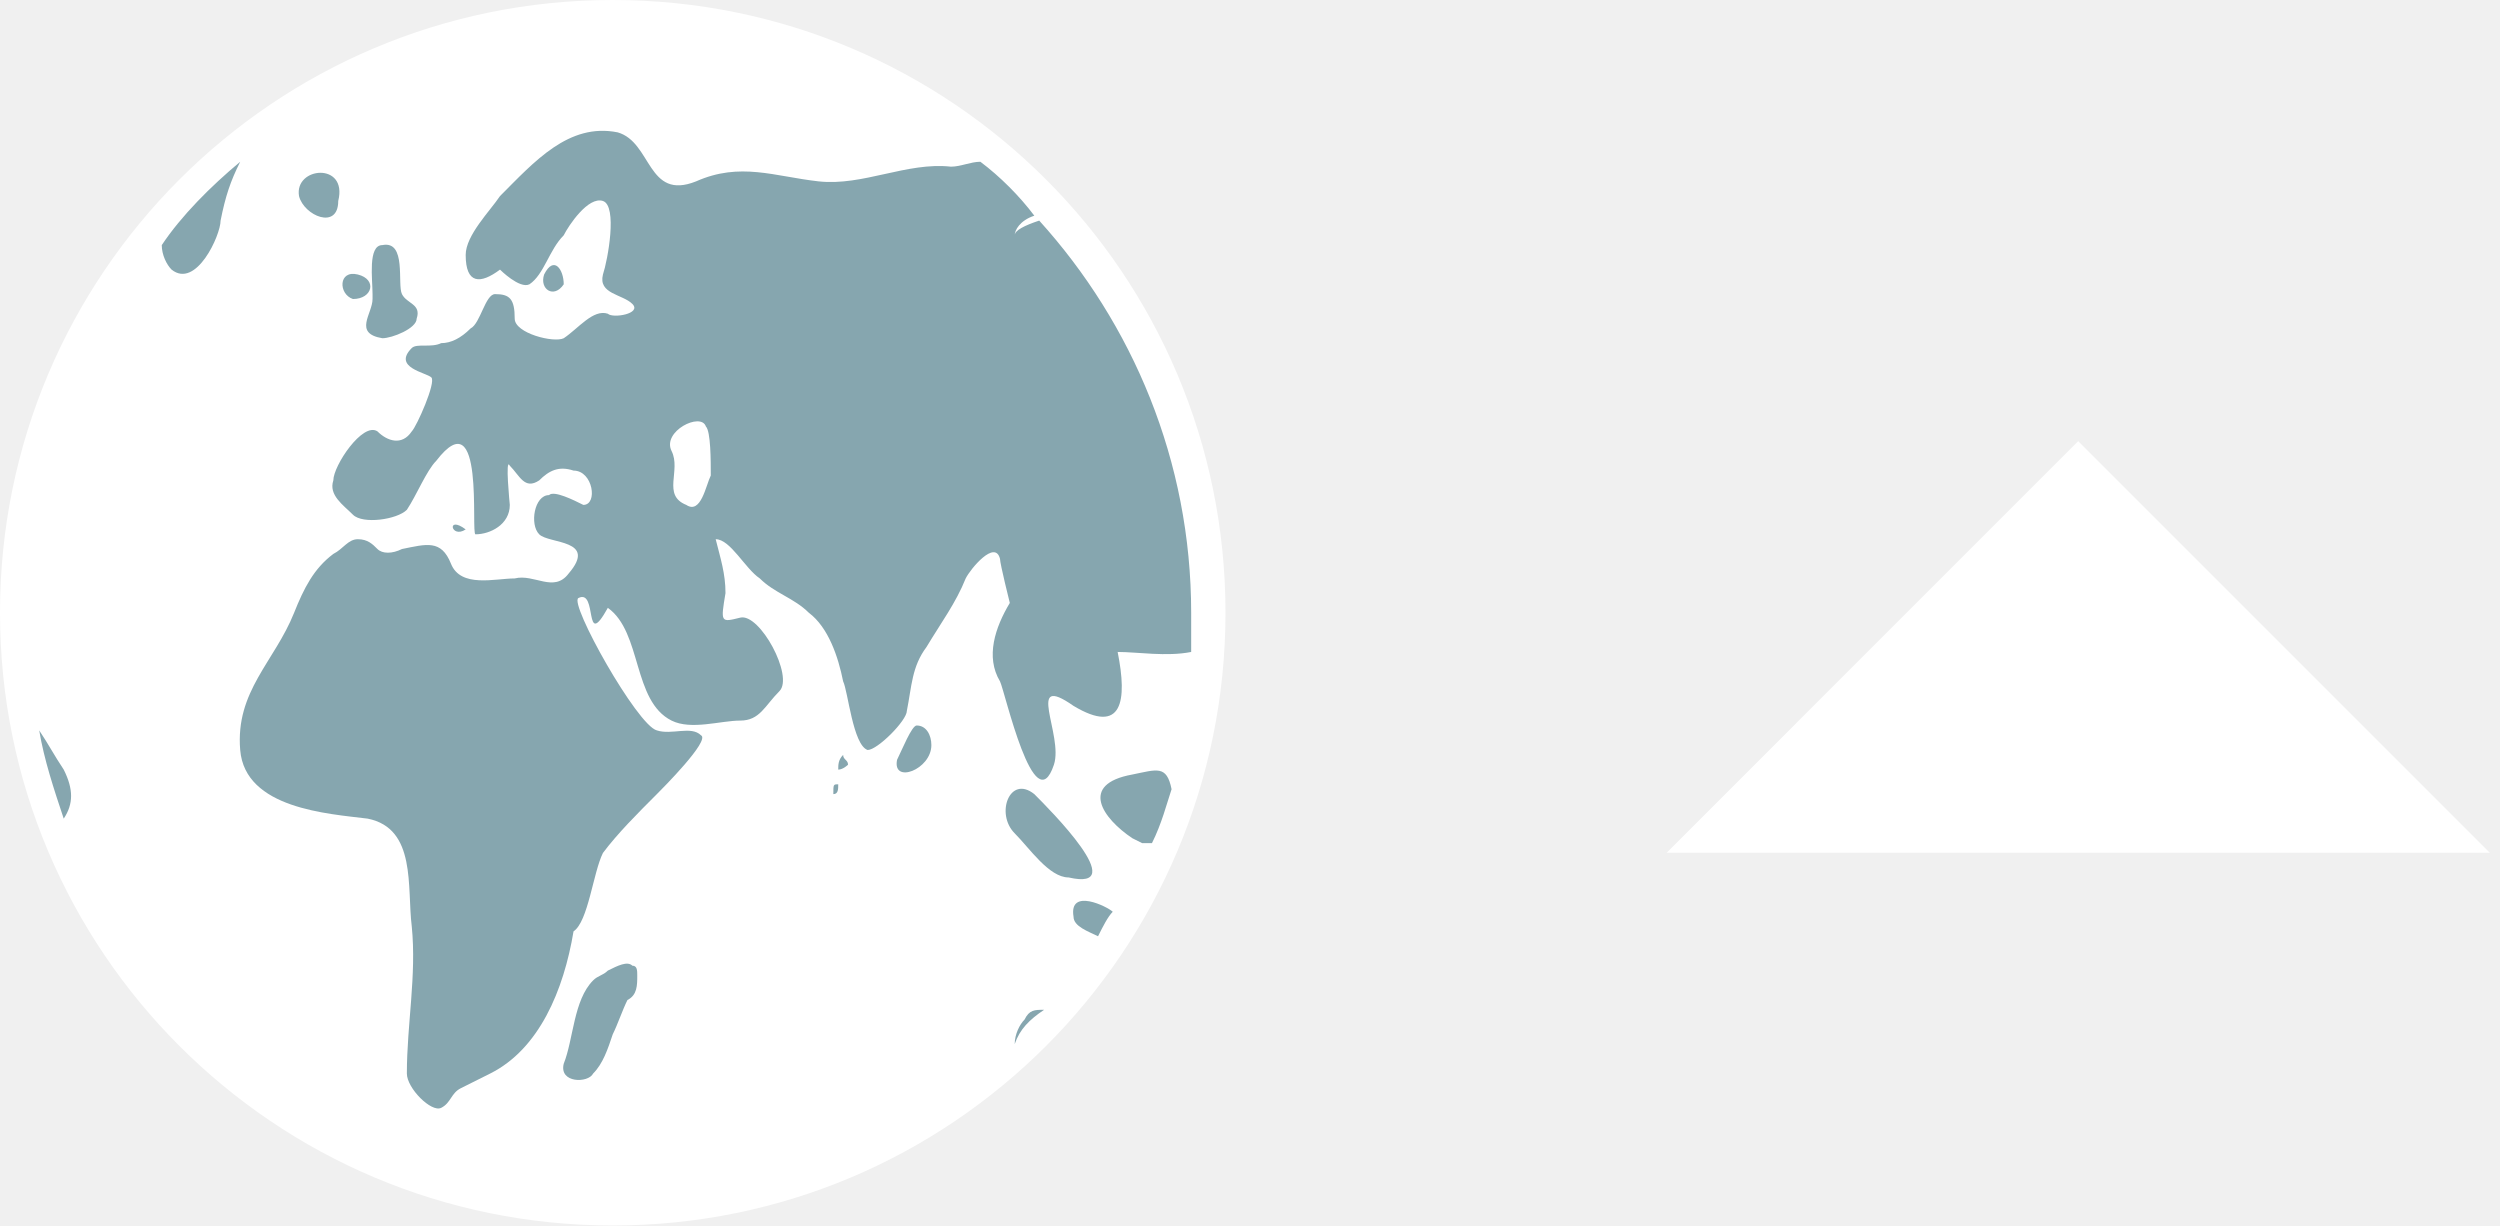
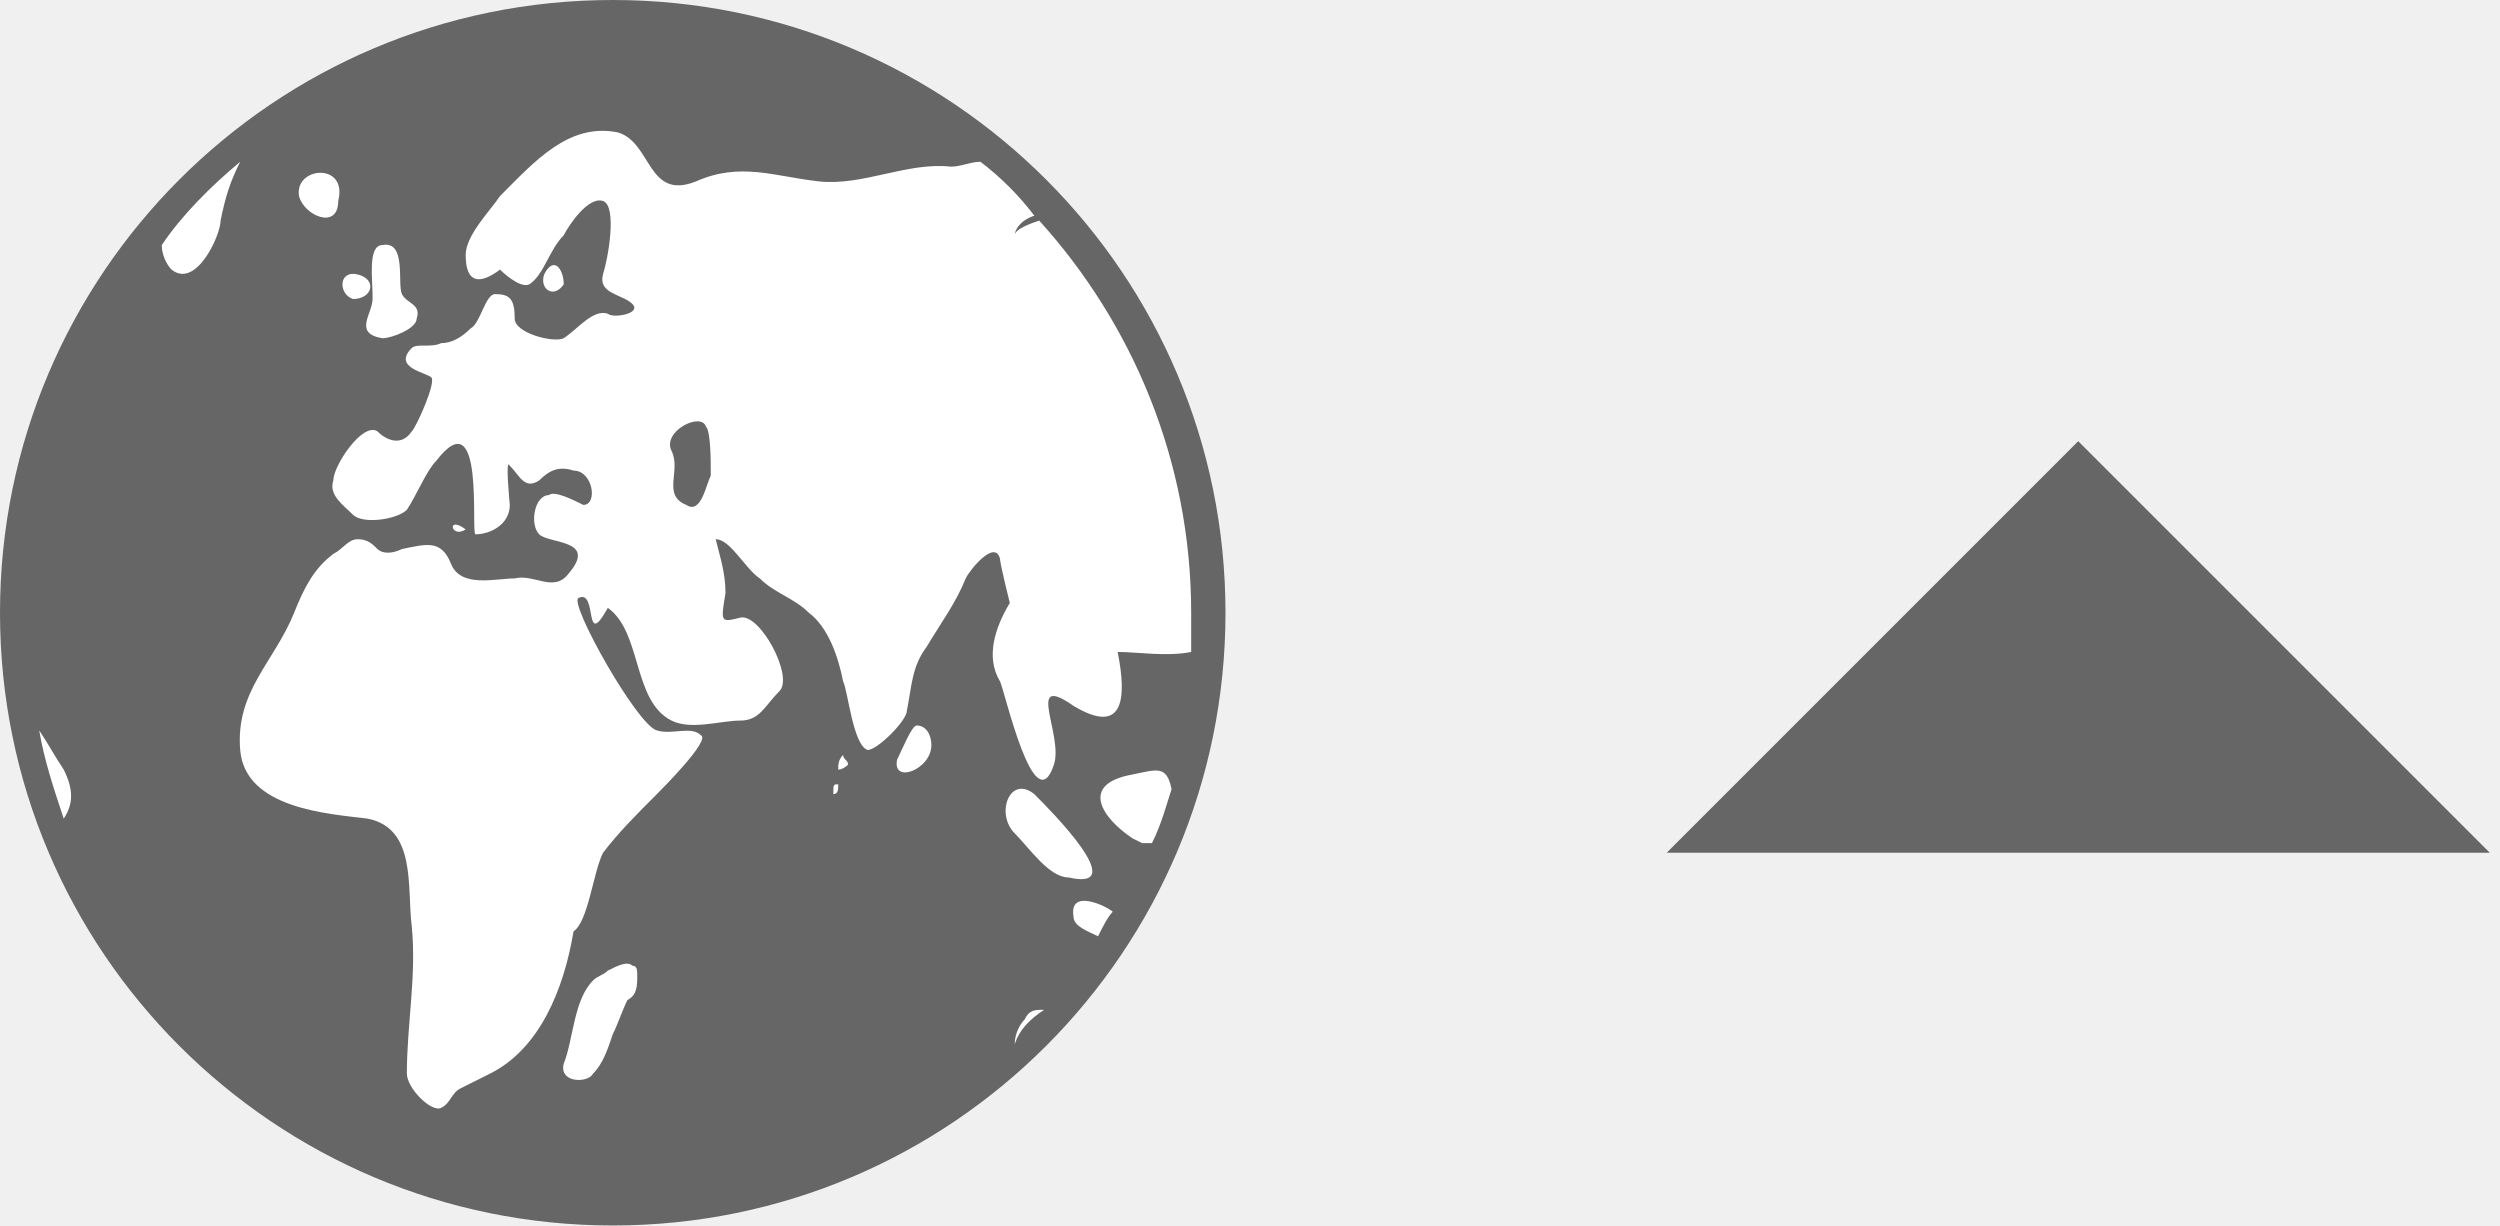
- <svg xmlns="http://www.w3.org/2000/svg" width="51px" height="25px" viewBox="0 0 51 25" version="1.1">
-   <defs />
-   <g id="Page-1" stroke="none" stroke-width="1" fill="none" fill-rule="evenodd">
-     <g id="ico_weltkugel-+-Page-1">
-       <g id="ico_weltkugel">
-         <circle id="Oval" fill="#FFFFFF" cx="12.5" cy="12.5" r="12.5" />
-         <path d="M21.9,18.7 C21.9,18.9 22.2,19 22.4,19.1 C22.5,18.9 22.6,18.7 22.7,18.6 C22.6,18.5 21.8,18.1 21.9,18.7 L21.9,18.7 Z M21.1,16.2 C20.6,15.8 20.3,16.6 20.7,17 C21,17.3 21.4,17.9 21.8,17.9 C23.1,18.2 21.4,16.5 21.1,16.2 L21.1,16.2 Z M21.3,20.6 C21.1,20.6 21,20.6 20.9,20.8 C20.8,20.9 20.7,21.1 20.7,21.3 C20.8,21 21,20.8 21.3,20.6 L21.3,20.6 Z M23.1,15.8 C22,16 22.5,16.7 23.1,17.1 L23.3,17.2 L23.5,17.2 C23.7,16.8 23.8,16.4 23.9,16.1 C23.8,15.6 23.6,15.7 23.1,15.8 L23.1,15.8 Z M13,19.9 C13,19.8 13,19.7 12.9,19.7 C12.8,19.6 12.6,19.7 12.4,19.8 C12.3,19.9 12.2,19.9 12.1,20 C11.7,20.4 11.7,21.2 11.5,21.7 C11.4,22.1 12,22.1 12.1,21.9 C12.3,21.7 12.4,21.4 12.5,21.1 C12.6,20.9 12.7,20.6 12.8,20.4 C13,20.3 13,20.1 13,19.9 L13,19.9 Z M17,16.2 C17.1,16.2 17.1,16.1 17.1,16 C17,16 17,16 17,16.2 L17,16.2 Z M17.3,15.6 C17.3,15.5 17.2,15.5 17.2,15.4 C17.1,15.5 17.1,15.6 17.1,15.7 C17.2,15.7 17.3,15.6 17.3,15.6 L17.3,15.6 Z M19,15.2 C19,15 18.9,14.8 18.7,14.8 C18.6,14.8 18.4,15.3 18.3,15.5 C18.2,16 19,15.7 19,15.2 L19,15.2 Z M9.5,10.8 C9.1,10.5 9.2,11 9.5,10.8 L9.5,10.8 Z M6.1,4 C6.2,4.4 6.9,4.7 6.9,4.1 L6.9,4 L6.9,4.1 C7.1,3.3 6,3.4 6.1,4 L6.1,4 Z M11.1,5.6 C11,5.9 11.3,6.1 11.5,5.8 C11.5,5.5 11.3,5.2 11.1,5.6 L11.1,5.6 Z M7.8,6.9 C8,6.9 8.5,6.7 8.5,6.5 C8.6,6.2 8.3,6.2 8.2,6 C8.1,5.8 8.3,4.9 7.8,5 C7.5,5 7.6,5.7 7.6,6 L7.6,6.1 C7.6,6.4 7.2,6.8 7.8,6.9 L7.8,6.9 Z M4.9,3.3 C4.3,3.8 3.7,4.4 3.3,5 C3.3,5.2 3.4,5.4 3.5,5.5 C4,5.9 4.5,4.8 4.5,4.5 C4.6,4 4.7,3.7 4.9,3.3 L4.9,3.3 Z M1.3,15.7 C1.1,15.4 1,15.2 0.8,14.9 C0.9,15.5 1.1,16.1 1.3,16.7 C1.5,16.4 1.5,16.1 1.3,15.7 L1.3,15.7 Z" id="Shape" fill="#86A6AF" />
-         <path d="M7.3,5.6 C6.9,5.5 6.9,6 7.2,6.1 L7.2,6.1 C7.6,6.1 7.7,5.7 7.3,5.6 L7.3,5.6 Z M16.7,3.7 C15.8,3.6 15.1,3.3 14.2,3.7 C13.2,4.1 13.3,2.9 12.6,2.7 C11.6,2.5 10.9,3.3 10.2,4 C10,4.3 9.5,4.8 9.5,5.2 C9.5,5.8 9.8,5.8 10.2,5.5 C10.2,5.5 10.6,5.9 10.8,5.8 C11.1,5.6 11.2,5.1 11.5,4.8 C11.6,4.6 12,4 12.3,4.1 C12.6,4.2 12.4,5.3 12.3,5.6 C12.2,6 12.7,6 12.9,6.2 C13.1,6.4 12.5,6.5 12.4,6.4 C12.1,6.3 11.8,6.7 11.5,6.9 C11.3,7 10.5,6.8 10.5,6.5 C10.5,6.1 10.4,6 10.1,6 C9.9,6 9.8,6.6 9.6,6.7 C9.4,6.9 9.2,7 9,7 C8.8,7.1 8.5,7 8.4,7.1 C8,7.5 8.7,7.6 8.8,7.7 C8.9,7.8 8.5,8.7 8.4,8.8 C8.2,9.1 7.9,9 7.7,8.8 C7.4,8.6 6.8,9.5 6.8,9.8 C6.7,10.1 7,10.3 7.2,10.5 C7.4,10.7 8.1,10.6 8.3,10.4 C8.5,10.1 8.7,9.6 8.9,9.4 C9.9,8.1 9.6,10.9 9.7,10.9 C10,10.9 10.4,10.7 10.4,10.3 C10.4,10.3 10.3,9.3 10.4,9.5 C10.6,9.7 10.7,10 11,9.8 C11.2,9.6 11.4,9.5 11.7,9.6 C12.1,9.6 12.2,10.3 11.9,10.3 C11.7,10.2 11.3,10 11.2,10.1 C10.9,10.1 10.8,10.7 11,10.9 C11.2,11.1 12.2,11 11.6,11.7 C11.3,12.1 10.9,11.7 10.5,11.8 C10.1,11.8 9.4,12 9.2,11.5 C9,11 8.7,11.1 8.2,11.2 C8,11.3 7.8,11.3 7.7,11.2 C7.6,11.1 7.5,11 7.3,11 C7.1,11 7,11.2 6.8,11.3 C6.4,11.6 6.2,12 6,12.5 C5.6,13.5 4.8,14.1 4.9,15.3 C5,16.5 6.7,16.6 7.5,16.7 C8.5,16.9 8.3,18.1 8.4,18.9 C8.5,19.9 8.3,20.9 8.3,21.9 C8.3,22.2 8.8,22.7 9,22.6 C9.2,22.5 9.2,22.3 9.4,22.2 L10,21.9 C11,21.4 11.5,20.2 11.7,19 C12,18.8 12.1,17.8 12.3,17.4 C12.6,17 13,16.6 13.4,16.2 C13.5,16.1 14.5,15.1 14.3,15 C14.1,14.8 13.7,15 13.4,14.9 C13,14.8 11.6,12.3 11.8,12.2 C12.2,12 11.9,13.3 12.4,12.4 C13.1,12.9 12.9,14.3 13.7,14.7 C14.1,14.9 14.7,14.7 15.1,14.7 C15.5,14.7 15.6,14.4 15.9,14.1 C16.2,13.8 15.5,12.5 15.1,12.6 C14.7,12.7 14.7,12.7 14.8,12.1 C14.8,11.7 14.7,11.4 14.6,11 C14.9,11 15.2,11.6 15.5,11.8 C15.8,12.1 16.2,12.2 16.5,12.5 C16.9,12.8 17.1,13.4 17.2,13.9 C17.3,14.1 17.4,15.2 17.7,15.3 C17.9,15.3 18.5,14.7 18.5,14.5 C18.6,14 18.6,13.6 18.9,13.2 C19.2,12.7 19.5,12.3 19.7,11.8 C19.8,11.6 20.3,11 20.4,11.4 C20.4,11.5 20.6,12.3 20.6,12.3 C20.3,12.8 20.1,13.4 20.4,13.9 C20.5,14.1 21.1,16.8 21.5,15.6 C21.7,15 20.9,13.7 21.9,14.4 C22.9,15 23,14.3 22.8,13.3 C23.2,13.3 23.8,13.4 24.3,13.3 L24.3,12.5 C24.3,9.4 23.1,6.6 21.2,4.5 C20.9,4.6 20.7,4.7 20.7,4.8 C20.7,4.7 20.8,4.5 21.1,4.4 C20.8,4 20.4,3.6 20,3.3 C19.8,3.3 19.6,3.4 19.4,3.4 C18.5,3.3 17.6,3.8 16.7,3.7 L16.7,3.7 Z M14.5,9.7 C14.4,9.9 14.3,10.5 14,10.3 C13.5,10.1 13.9,9.6 13.7,9.2 C13.5,8.8 14.3,8.4 14.4,8.7 C14.5,8.8 14.5,9.4 14.5,9.7 L14.5,9.7 Z" id="Shape" fill="#86A6AF" />
-       </g>
-       <path d="M34,9 L42.396,17.396 L50.791,9 L34,9 Z" id="Page-1" fill="#FFFFFF" transform="translate(42.3957, 13.19784) rotate(-180) translate(-42.3957, -13.19784) " />
-     </g>
+ <svg xmlns="http://www.w3.org/2000/svg" width="51" height="25" viewBox="0 0 51 25">
+   <g fill="none" fill-rule="evenodd">
+     <circle cx="12.5" cy="12.5" r="12.5" fill="#666666" />
+     <path fill="#FFFFFF" d="M21.9,18.7 C21.9,18.9 22.2,19 22.4,19.1 C22.5,18.9 22.6,18.7 22.7,18.6 C22.6,18.5 21.8,18.1 21.9,18.7 L21.9,18.7 L21.9,18.7 Z M21.1,16.2 C20.6,15.8 20.3,16.6 20.7,17 C21,17.3 21.4,17.9 21.8,17.9 C23.1,18.2 21.4,16.5 21.1,16.2 L21.1,16.2 L21.1,16.2 Z M21.3,20.6 C21.1,20.6 21,20.6 20.9,20.8 C20.8,20.9 20.7,21.1 20.7,21.3 C20.8,21 21,20.8 21.3,20.6 L21.3,20.6 L21.3,20.6 Z M23.1,15.8 C22,16 22.5,16.7 23.1,17.1 L23.3,17.2 L23.5,17.2 C23.7,16.8 23.8,16.4 23.9,16.1 C23.8,15.6 23.6,15.7 23.1,15.8 L23.1,15.8 L23.1,15.8 Z M13,19.9 C13,19.8 13,19.7 12.9,19.7 C12.8,19.6 12.6,19.7 12.4,19.8 C12.3,19.9 12.2,19.9 12.1,20 C11.7,20.4 11.7,21.2 11.5,21.7 C11.4,22.1 12,22.1 12.1,21.9 C12.3,21.7 12.4,21.4 12.5,21.1 C12.6,20.9 12.7,20.6 12.8,20.4 C13,20.3 13,20.1 13,19.9 L13,19.9 L13,19.9 Z M17,16.2 C17.1,16.2 17.1,16.1 17.1,16 C17,16 17,16 17,16.2 L17,16.2 L17,16.2 Z M17.3,15.6 C17.3,15.5 17.2,15.5 17.2,15.4 C17.1,15.5 17.1,15.6 17.1,15.7 C17.2,15.7 17.3,15.6 17.3,15.6 L17.3,15.6 L17.3,15.6 Z M19,15.2 C19,15 18.9,14.8 18.7,14.8 C18.6,14.8 18.4,15.3 18.3,15.5 C18.2,16 19,15.7 19,15.2 L19,15.2 L19,15.2 Z M9.5,10.8 C9.1,10.5 9.2,11 9.5,10.8 L9.5,10.8 L9.5,10.8 Z M6.1,4 C6.2,4.4 6.9,4.7 6.9,4.1 L6.9,4 L6.9,4.1 C7.1,3.3 6,3.4 6.1,4 L6.1,4 L6.1,4 Z M11.1,5.6 C11,5.9 11.3,6.1 11.5,5.8 C11.5,5.5 11.3,5.2 11.1,5.6 L11.1,5.6 L11.1,5.6 Z M7.8,6.9 C8,6.9 8.5,6.7 8.5,6.5 C8.6,6.2 8.3,6.2 8.2,6 C8.1,5.8 8.3,4.9 7.8,5 C7.5,5 7.6,5.7 7.6,6 L7.6,6.1 C7.6,6.4 7.2,6.8 7.8,6.9 L7.8,6.9 L7.8,6.9 Z M4.9,3.3 C4.3,3.8 3.7,4.4 3.3,5 C3.3,5.2 3.4,5.4 3.5,5.5 C4,5.9 4.5,4.8 4.5,4.5 C4.6,4 4.7,3.7 4.9,3.3 L4.9,3.3 L4.9,3.3 Z M1.3,15.7 C1.1,15.4 1,15.2 0.8,14.9 C0.9,15.5 1.1,16.1 1.3,16.7 C1.5,16.4 1.5,16.1 1.3,15.7 L1.3,15.7 L1.3,15.7 Z" />
+     <path fill="#FFFFFF" d="M7.3,5.6 C6.9,5.5 6.9,6 7.2,6.1 L7.2,6.1 C7.6,6.1 7.7,5.7 7.3,5.6 L7.3,5.6 L7.3,5.6 Z M16.7,3.7 C15.8,3.6 15.1,3.3 14.2,3.7 C13.2,4.1 13.3,2.9 12.6,2.7 C11.6,2.5 10.9,3.3 10.2,4 C10,4.3 9.5,4.8 9.5,5.2 C9.5,5.8 9.8,5.8 10.2,5.5 C10.2,5.5 10.6,5.9 10.8,5.8 C11.1,5.6 11.2,5.1 11.5,4.8 C11.6,4.6 12,4 12.3,4.1 C12.6,4.2 12.4,5.3 12.3,5.6 C12.2,6 12.7,6 12.9,6.2 C13.1,6.4 12.5,6.5 12.4,6.4 C12.1,6.3 11.8,6.7 11.5,6.9 C11.3,7 10.5,6.8 10.5,6.5 C10.5,6.1 10.4,6 10.1,6 C9.9,6 9.8,6.6 9.6,6.7 C9.4,6.9 9.2,7 9,7 C8.8,7.1 8.5,7 8.4,7.1 C8,7.5 8.7,7.6 8.8,7.7 C8.9,7.8 8.5,8.7 8.4,8.8 C8.2,9.1 7.9,9 7.7,8.8 C7.4,8.6 6.8,9.5 6.8,9.8 C6.7,10.1 7,10.3 7.2,10.5 C7.4,10.7 8.1,10.6 8.3,10.4 C8.5,10.1 8.7,9.6 8.9,9.4 C9.9,8.1 9.6,10.9 9.7,10.9 C10,10.9 10.4,10.7 10.4,10.3 C10.4,10.3 10.3,9.3 10.4,9.5 C10.6,9.7 10.7,10 11,9.8 C11.2,9.6 11.4,9.5 11.7,9.6 C12.1,9.6 12.2,10.3 11.9,10.3 C11.7,10.2 11.3,10 11.2,10.1 C10.9,10.1 10.8,10.7 11,10.9 C11.2,11.1 12.2,11 11.6,11.7 C11.3,12.1 10.9,11.7 10.5,11.8 C10.1,11.8 9.4,12 9.2,11.5 C9,11 8.7,11.1 8.2,11.2 C8,11.3 7.8,11.3 7.7,11.2 C7.6,11.1 7.5,11 7.3,11 C7.1,11 7,11.2 6.8,11.3 C6.4,11.6 6.2,12 6,12.5 C5.6,13.5 4.8,14.1 4.9,15.3 C5,16.5 6.7,16.6 7.5,16.7 C8.5,16.9 8.3,18.1 8.4,18.9 C8.5,19.9 8.3,20.9 8.3,21.9 C8.3,22.2 8.8,22.7 9,22.6 C9.2,22.5 9.2,22.3 9.4,22.2 L10,21.9 C11,21.4 11.5,20.2 11.7,19 C12,18.8 12.1,17.8 12.3,17.4 C12.6,17 13,16.6 13.4,16.2 C13.5,16.1 14.5,15.1 14.3,15 C14.1,14.8 13.7,15 13.4,14.9 C13,14.8 11.6,12.3 11.8,12.2 C12.2,12 11.9,13.3 12.4,12.4 C13.1,12.9 12.9,14.3 13.7,14.7 C14.1,14.9 14.7,14.7 15.1,14.7 C15.5,14.7 15.6,14.4 15.9,14.1 C16.2,13.8 15.5,12.5 15.1,12.6 C14.7,12.7 14.7,12.7 14.8,12.1 C14.8,11.7 14.7,11.4 14.6,11 C14.9,11 15.2,11.6 15.5,11.8 C15.8,12.1 16.2,12.2 16.5,12.5 C16.9,12.8 17.1,13.4 17.2,13.9 C17.3,14.1 17.4,15.2 17.7,15.3 C17.9,15.3 18.5,14.7 18.5,14.5 C18.6,14 18.6,13.6 18.9,13.2 C19.2,12.7 19.5,12.3 19.7,11.8 C19.8,11.6 20.3,11 20.4,11.4 C20.4,11.5 20.6,12.3 20.6,12.3 C20.3,12.8 20.1,13.4 20.4,13.9 C20.5,14.1 21.1,16.8 21.5,15.6 C21.7,15 20.9,13.7 21.9,14.4 C22.9,15 23,14.3 22.8,13.3 C23.2,13.3 23.8,13.4 24.3,13.3 L24.3,12.5 C24.3,9.4 23.1,6.6 21.2,4.5 C20.9,4.6 20.7,4.7 20.7,4.8 C20.7,4.7 20.8,4.5 21.1,4.4 C20.8,4 20.4,3.6 20,3.3 C19.8,3.3 19.6,3.4 19.4,3.4 C18.5,3.3 17.6,3.8 16.7,3.7 L16.7,3.7 L16.7,3.7 Z M14.5,9.7 C14.4,9.9 14.3,10.5 14,10.3 C13.5,10.1 13.9,9.6 13.7,9.2 C13.5,8.8 14.3,8.4 14.4,8.7 C14.5,8.8 14.5,9.4 14.5,9.7 L14.5,9.7 L14.5,9.7 Z" />
+     <polygon fill="#666666" points="34 9 42.396 17.396 50.791 9" transform="rotate(180 42.396 13.198)" />
  </g>
</svg>
